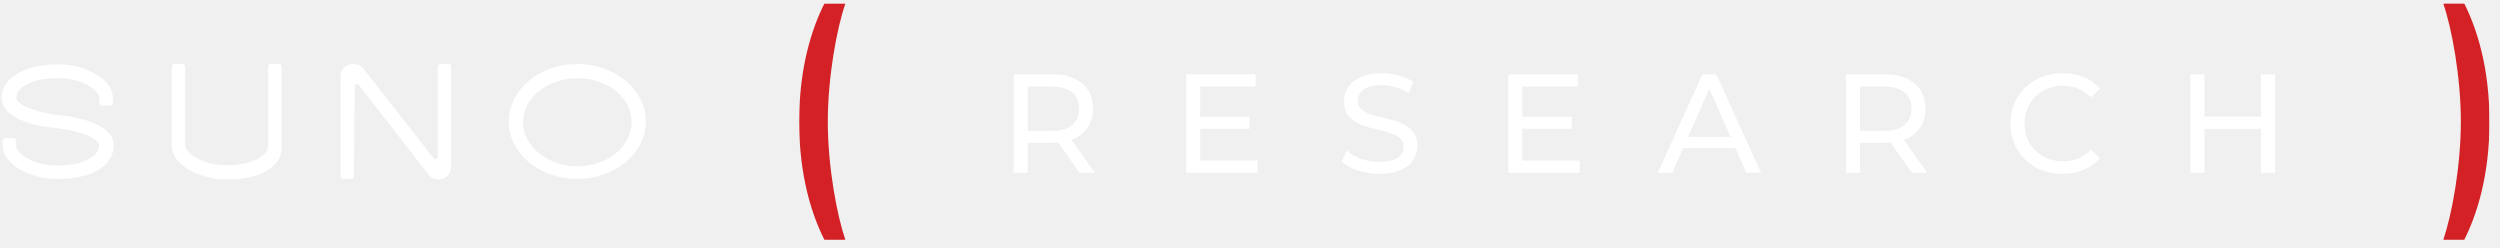
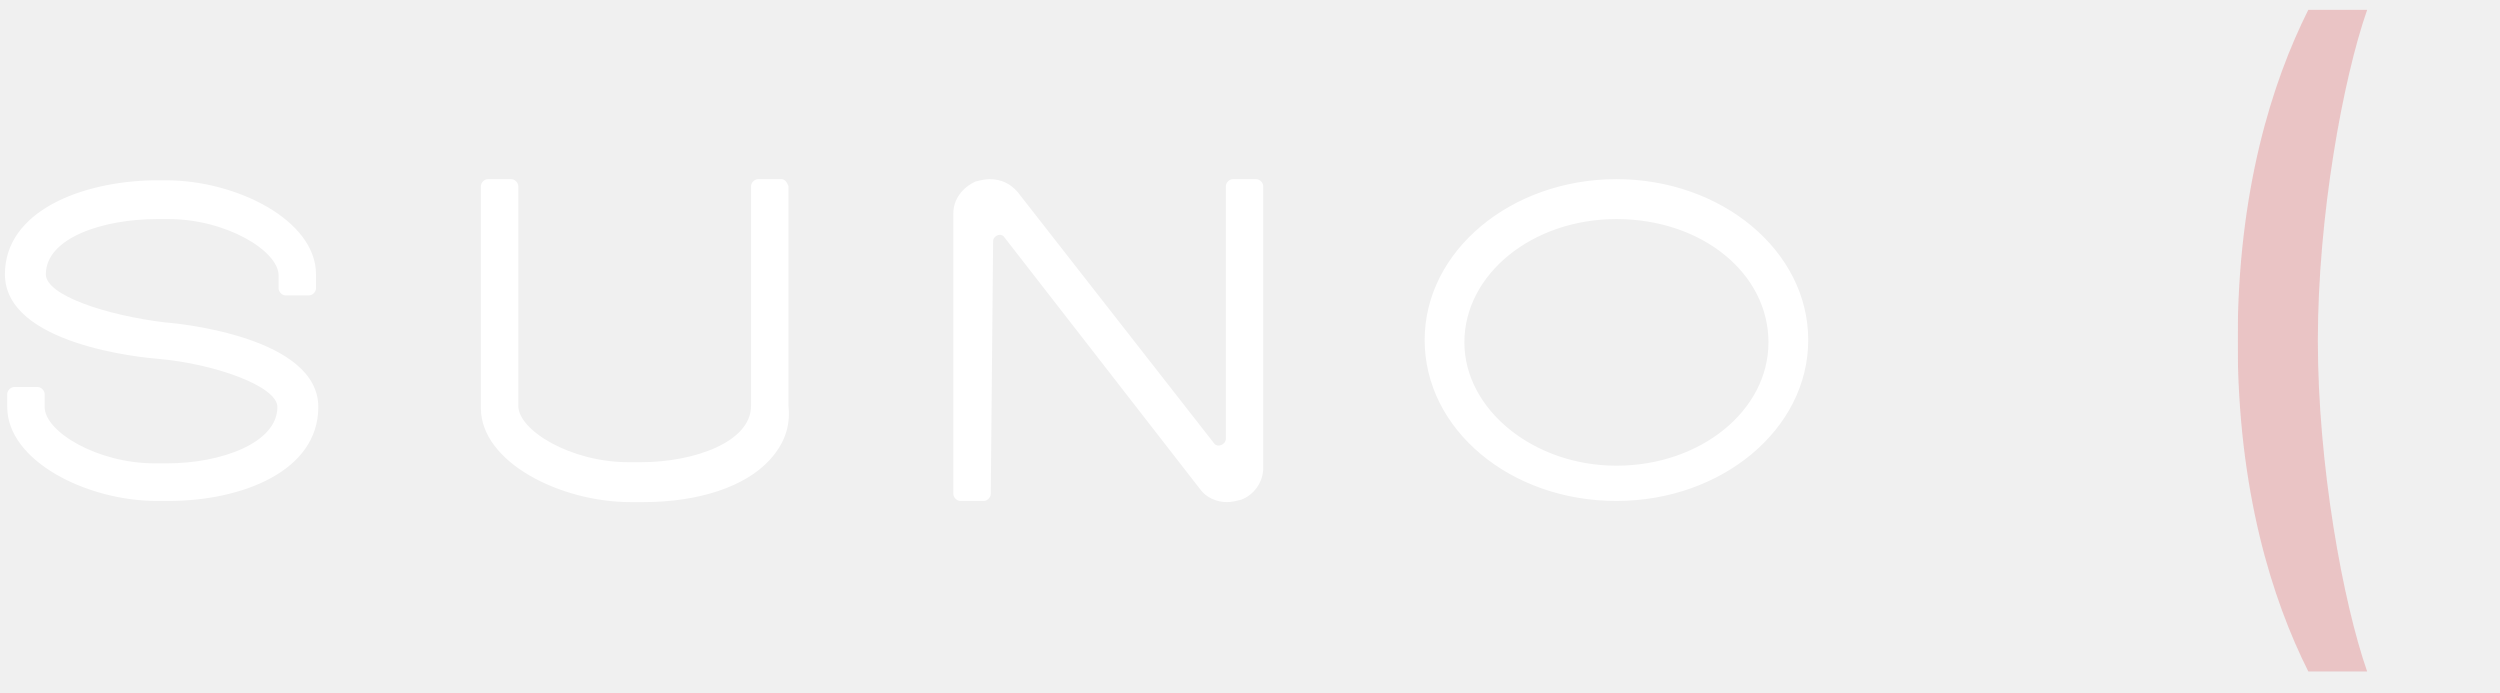
- <svg xmlns="http://www.w3.org/2000/svg" width="182" height="18" viewBox="0 0 182 18" fill="none">
+ <svg xmlns="http://www.w3.org/2000/svg" width="65" height="18" viewBox="0 0 65 18" fill="none">
  <path d="M4.293 8.383C2.773 8.2 1.192 7.681 1.192 7.131C1.192 6.184 2.682 5.696 4.08 5.696H4.385C5.874 5.696 7.243 6.52 7.243 7.162V7.497C7.243 7.589 7.334 7.681 7.425 7.681H8.033C8.124 7.681 8.216 7.589 8.216 7.497V7.131C8.216 5.726 6.148 4.688 4.324 4.688H3.989C2.134 4.719 0.128 5.482 0.128 7.131C0.128 8.963 3.716 9.299 4.111 9.33C5.54 9.452 7.212 10.032 7.212 10.582C7.212 11.528 5.722 12.047 4.354 12.047H4.02C2.53 12.047 1.161 11.223 1.161 10.582V10.246C1.161 10.154 1.07 10.062 0.979 10.062H0.371C0.28 10.062 0.188 10.154 0.188 10.246V10.582C0.188 11.986 2.256 13.025 4.08 13.025H4.385C6.27 13.025 8.276 12.261 8.276 10.582C8.276 8.78 4.719 8.414 4.293 8.383ZM20.317 4.658H19.709C19.618 4.658 19.527 4.749 19.527 4.841V10.551C19.527 11.498 18.037 12.017 16.669 12.017H16.334C14.844 12.017 13.476 11.192 13.476 10.551V4.841C13.476 4.749 13.385 4.658 13.293 4.658H12.685C12.594 4.658 12.503 4.749 12.503 4.841V10.612C12.503 12.017 14.57 13.055 16.395 13.055H16.729C18.158 13.055 19.375 12.658 20.013 11.956C20.378 11.559 20.561 11.101 20.5 10.551V4.841C20.469 4.749 20.409 4.658 20.317 4.658ZM31.872 11.406C31.872 11.559 31.659 11.65 31.567 11.528L26.459 4.993C26.277 4.78 26.034 4.658 25.73 4.658C25.608 4.658 25.486 4.688 25.365 4.719C25.03 4.871 24.787 5.177 24.787 5.543V12.841C24.787 12.933 24.878 13.025 24.969 13.025H25.578C25.669 13.025 25.76 12.933 25.76 12.841L25.821 6.276C25.821 6.123 26.034 6.032 26.125 6.184L31.203 12.719C31.355 12.933 31.628 13.055 31.902 13.055C32.024 13.055 32.145 13.025 32.267 12.994C32.601 12.872 32.844 12.536 32.844 12.169V4.841C32.844 4.749 32.753 4.658 32.662 4.658H32.054C31.963 4.658 31.872 4.749 31.872 4.841V11.406ZM42.027 4.658C39.291 4.658 37.041 6.52 37.041 8.841C37.041 11.162 39.26 13.025 42.027 13.025C44.764 13.025 47.014 11.162 47.014 8.841C47.014 6.52 44.764 4.658 42.027 4.658ZM42.027 12.108C39.868 12.108 38.074 10.643 38.074 8.902C38.074 7.131 39.838 5.696 42.027 5.696C44.247 5.696 45.98 7.101 45.98 8.902C45.98 10.673 44.216 12.108 42.027 12.108Z" fill="white" />
-   <mask id="mask0" mask-type="alpha" maskUnits="userSpaceOnUse" x="58" y="0" width="4" height="18">
+   <mask id="mask0" maskUnits="userSpaceOnUse" x="58" y="0" width="4" height="18">
    <path d="M58.18 17.464V0.249H61.548V17.464H58.18Z" fill="#FF0000" />
  </mask>
  <g mask="url(#mask0)">
    <path fill-rule="evenodd" clip-rule="evenodd" d="M60.019 0.25H61.548C60.915 2.059 60.264 5.634 60.264 8.857C60.264 12.08 60.915 15.655 61.548 17.464H60.019C59.079 15.593 58.179 12.759 58.179 8.857C58.179 4.955 59.079 2.121 60.019 0.25Z" fill="#D42126" />
  </g>
-   <path d="M78.586 12.575L77.04 10.374C76.849 10.388 76.699 10.395 76.59 10.395H74.819V12.575H73.796V5.41H76.59C77.518 5.41 78.248 5.632 78.78 6.075C79.313 6.519 79.579 7.13 79.579 7.908C79.579 8.46 79.442 8.931 79.169 9.32C78.896 9.709 78.507 9.992 78.002 10.17L79.702 12.575H78.586ZM76.559 9.525C77.207 9.525 77.702 9.385 78.043 9.105C78.385 8.825 78.555 8.426 78.555 7.908C78.555 7.389 78.385 6.993 78.043 6.72C77.702 6.441 77.207 6.301 76.559 6.301H74.819V9.525H76.559ZM91.55 11.685V12.575H86.35V5.41H91.407V6.301H87.374V8.501H90.967V9.371H87.374V11.685H91.55ZM100.414 12.657C99.875 12.657 99.353 12.575 98.848 12.411C98.35 12.241 97.957 12.023 97.671 11.756L98.049 10.958C98.322 11.204 98.67 11.405 99.093 11.562C99.523 11.712 99.963 11.787 100.414 11.787C101.007 11.787 101.451 11.688 101.744 11.49C102.038 11.286 102.185 11.016 102.185 10.682C102.185 10.436 102.103 10.238 101.939 10.088C101.782 9.931 101.584 9.812 101.345 9.73C101.113 9.648 100.782 9.556 100.352 9.453C99.813 9.324 99.376 9.194 99.042 9.064C98.715 8.935 98.431 8.737 98.192 8.471C97.96 8.198 97.844 7.833 97.844 7.375C97.844 6.993 97.944 6.649 98.141 6.342C98.346 6.034 98.653 5.789 99.063 5.605C99.472 5.42 99.98 5.328 100.588 5.328C101.011 5.328 101.427 5.383 101.837 5.492C102.246 5.601 102.597 5.758 102.891 5.963L102.553 6.782C102.253 6.591 101.932 6.447 101.591 6.352C101.25 6.249 100.915 6.198 100.588 6.198C100.008 6.198 99.571 6.304 99.278 6.516C98.991 6.727 98.848 7 98.848 7.334C98.848 7.58 98.93 7.781 99.093 7.938C99.257 8.088 99.458 8.208 99.697 8.297C99.943 8.378 100.274 8.467 100.69 8.563C101.229 8.692 101.662 8.822 101.99 8.952C102.318 9.081 102.597 9.279 102.829 9.545C103.068 9.812 103.188 10.17 103.188 10.62C103.188 10.995 103.085 11.34 102.881 11.654C102.676 11.961 102.365 12.207 101.949 12.391C101.533 12.568 101.021 12.657 100.414 12.657ZM115.001 11.685V12.575H109.801V5.41H114.857V6.301H110.825V8.501H114.417V9.371H110.825V11.685H115.001ZM126.341 10.784H122.534L121.745 12.575H120.691L123.936 5.41H124.949L128.204 12.575H127.129L126.341 10.784ZM125.983 9.965L124.437 6.454L122.892 9.965H125.983ZM139.181 12.575L137.636 10.374C137.445 10.388 137.295 10.395 137.185 10.395H135.415V12.575H134.391V5.41H137.185C138.113 5.41 138.844 5.632 139.376 6.075C139.908 6.519 140.174 7.13 140.174 7.908C140.174 8.46 140.038 8.931 139.765 9.32C139.492 9.709 139.103 9.992 138.598 10.17L140.297 12.575H139.181ZM137.155 9.525C137.803 9.525 138.298 9.385 138.639 9.105C138.98 8.825 139.151 8.426 139.151 7.908C139.151 7.389 138.98 6.993 138.639 6.72C138.298 6.441 137.803 6.301 137.155 6.301H135.415V9.525H137.155ZM150.15 12.657C149.433 12.657 148.785 12.5 148.205 12.186C147.632 11.866 147.181 11.429 146.854 10.876C146.526 10.316 146.363 9.689 146.363 8.993C146.363 8.297 146.526 7.672 146.854 7.119C147.181 6.56 147.635 6.123 148.215 5.809C148.795 5.489 149.444 5.328 150.16 5.328C150.72 5.328 151.231 5.424 151.695 5.615C152.159 5.799 152.555 6.075 152.883 6.444L152.217 7.089C151.678 6.522 151.006 6.239 150.201 6.239C149.669 6.239 149.188 6.359 148.758 6.597C148.328 6.836 147.99 7.167 147.744 7.59C147.506 8.007 147.386 8.474 147.386 8.993C147.386 9.511 147.506 9.982 147.744 10.405C147.99 10.822 148.328 11.149 148.758 11.388C149.188 11.627 149.669 11.746 150.201 11.746C150.999 11.746 151.672 11.46 152.217 10.886L152.883 11.531C152.555 11.9 152.156 12.179 151.685 12.37C151.221 12.562 150.709 12.657 150.15 12.657ZM165.623 5.41V12.575H164.599V9.382H160.484V12.575H159.461V5.41H160.484V8.491H164.599V5.41H165.623Z" fill="white" />
-   <mask id="mask1" mask-type="alpha" maskUnits="userSpaceOnUse" x="177" y="0" width="5" height="18">
-     <path d="M181.234 0.249V17.464H177.865V0.249H181.234Z" fill="#FF0000" />
-   </mask>
-   <g mask="url(#mask1)">
-     <path fill-rule="evenodd" clip-rule="evenodd" d="M181.234 8.856C181.234 12.758 180.335 15.592 179.395 17.464H177.866C178.499 15.654 179.15 12.079 179.15 8.856C179.15 5.633 178.499 2.058 177.866 0.249H179.395C180.335 2.121 181.234 4.954 181.234 8.856Z" fill="#D42126" />
-   </g>
</svg>
